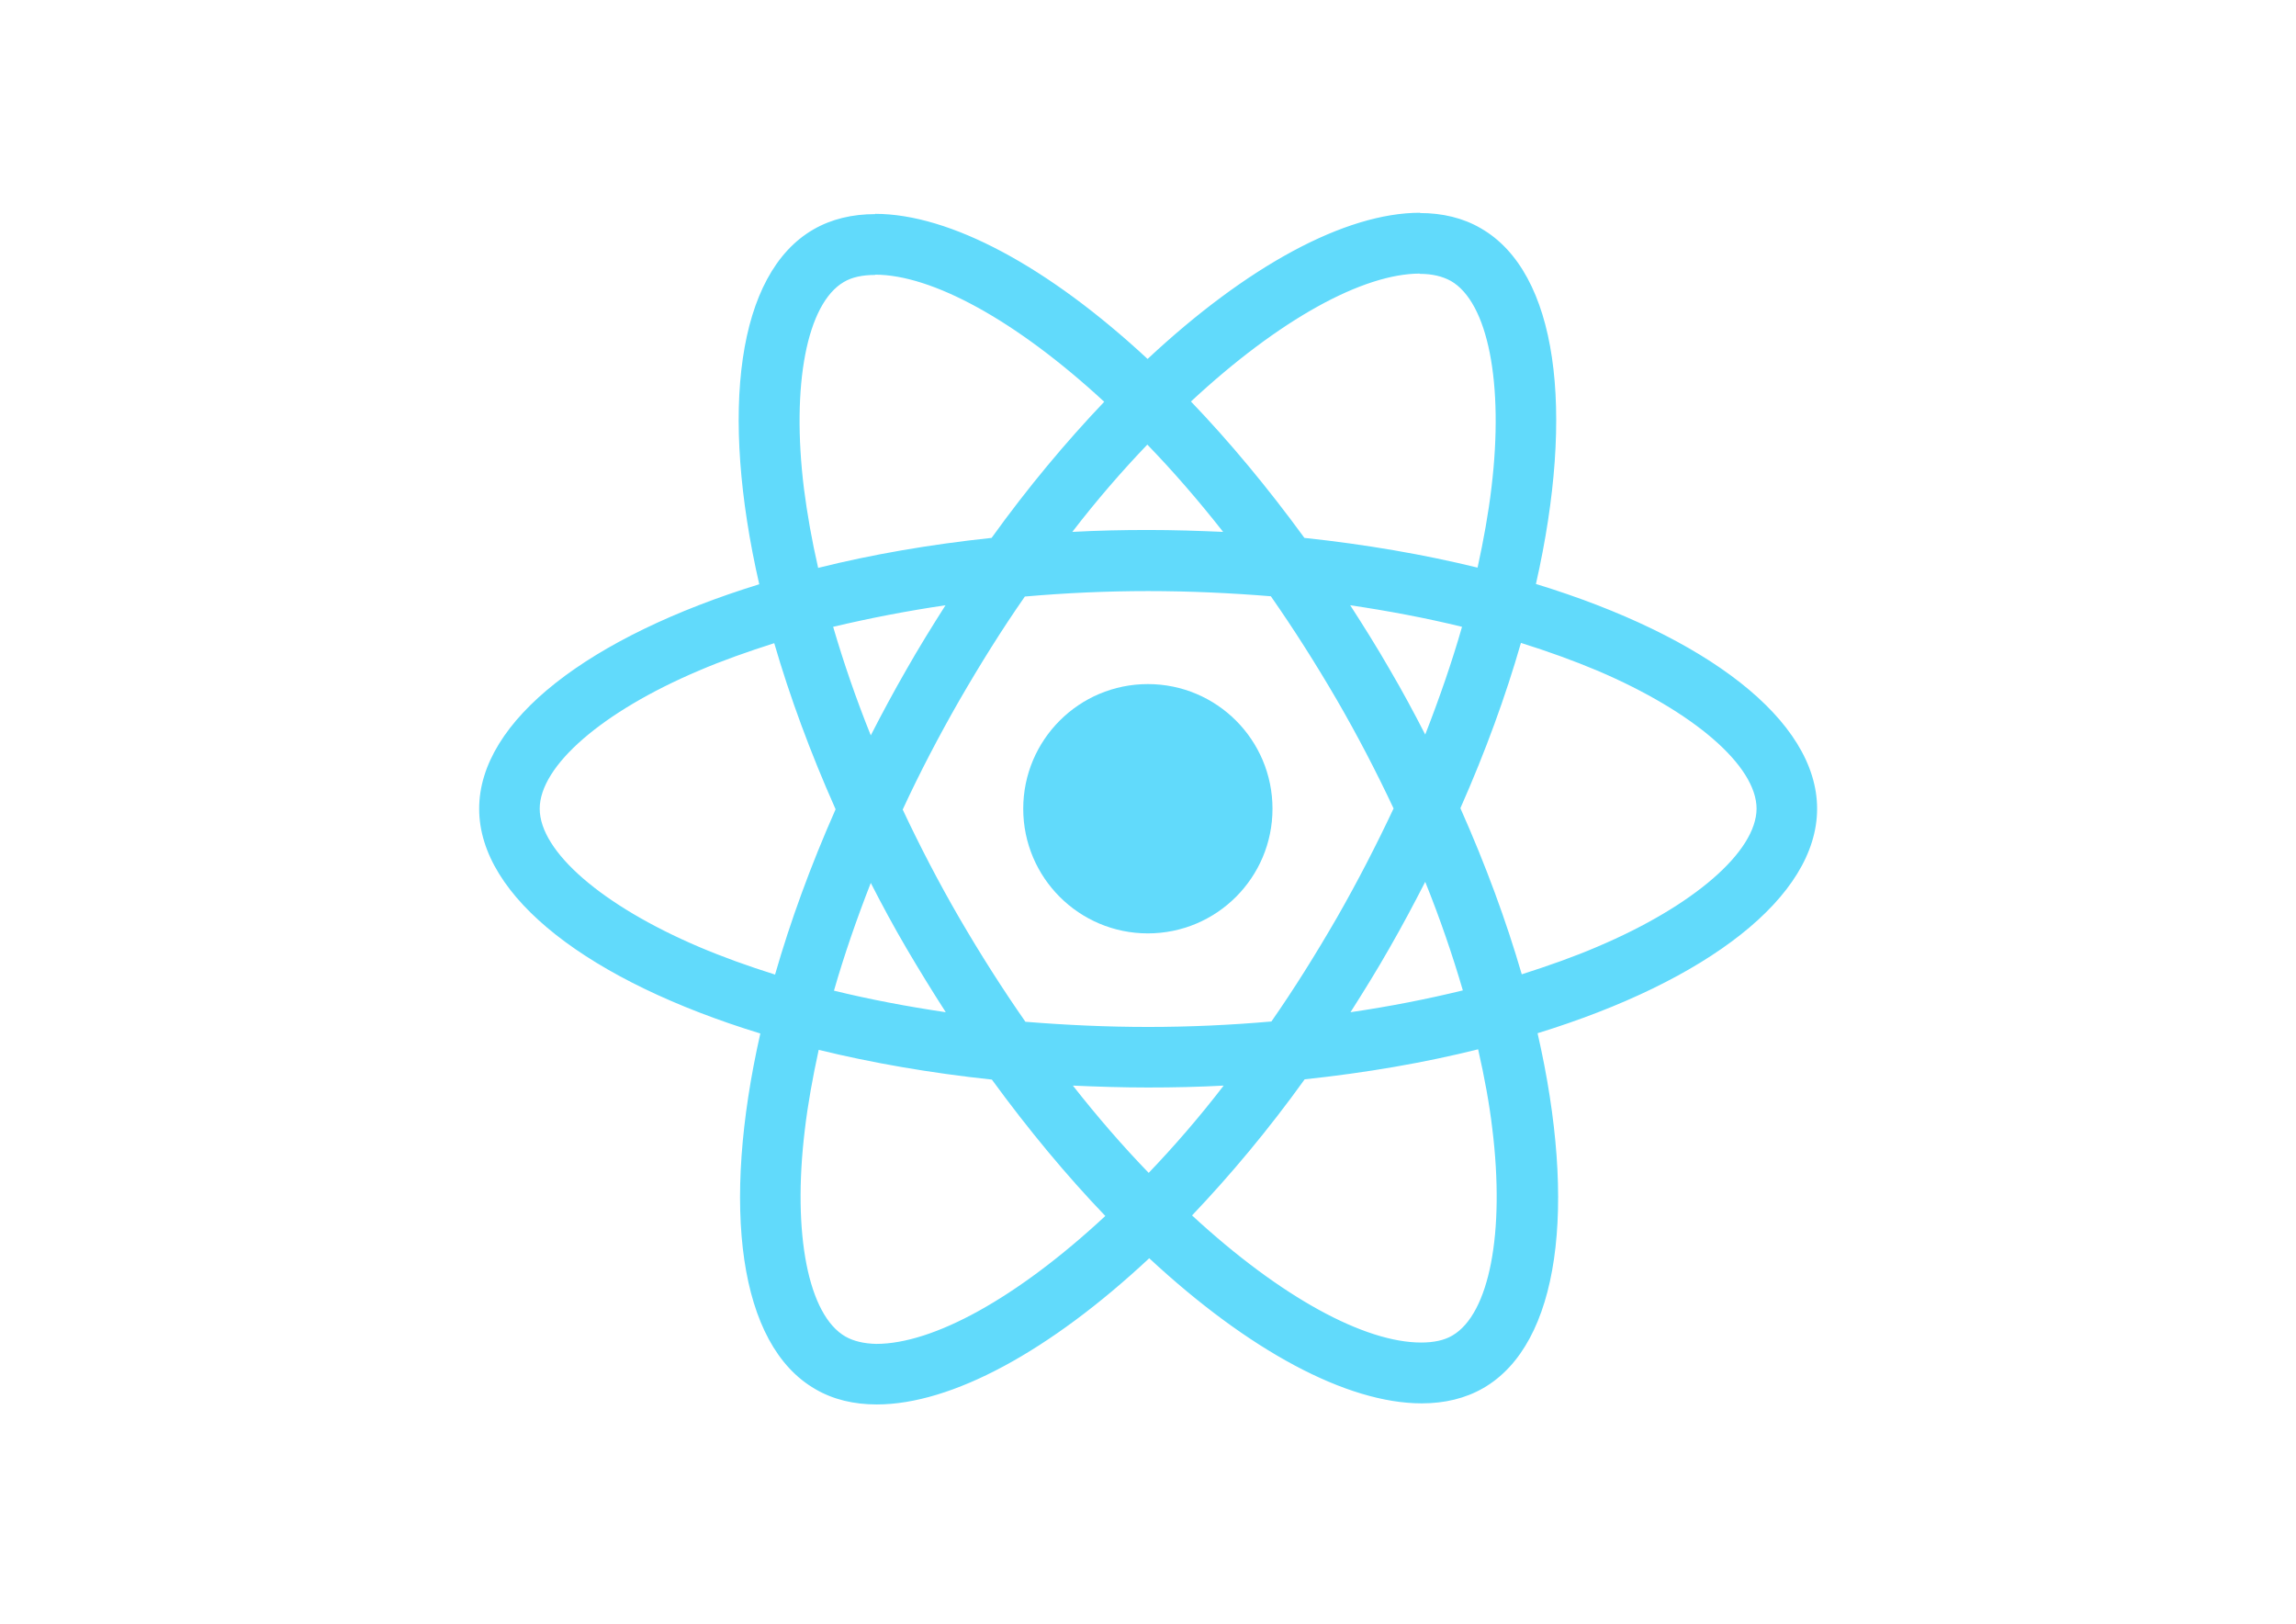
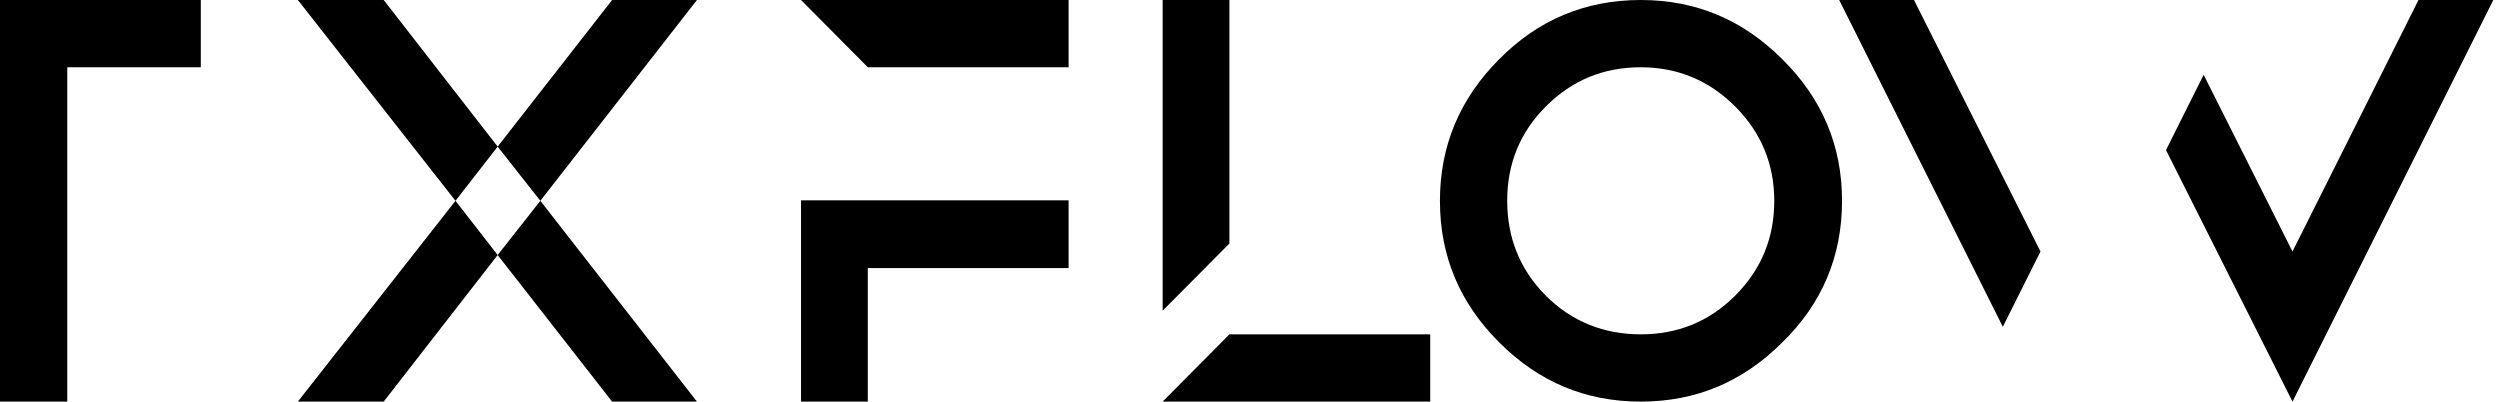
- <svg xmlns="http://www.w3.org/2000/svg" viewBox="0 0 841.9 595.3">
-   <g fill="#61DAFB">
-     <path d="M666.3 296.5c0-32.5-40.7-63.3-103.1-82.4 14.4-63.6 8-114.2-20.2-130.4-6.5-3.8-14.1-5.6-22.4-5.6v22.3c4.6 0 8.3.9 11.4 2.6 13.6 7.8 19.5 37.5 14.9 75.7-1.1 9.4-2.9 19.3-5.1 29.4-19.6-4.8-41-8.5-63.5-10.9-13.5-18.5-27.5-35.3-41.6-50 32.6-30.3 63.2-46.9 84-46.9V78c-27.5 0-63.5 19.6-99.9 53.6-36.4-33.8-72.4-53.2-99.9-53.2v22.3c20.7 0 51.4 16.5 84 46.6-14 14.7-28 31.4-41.3 49.9-22.6 2.4-44 6.1-63.6 11-2.3-10-4-19.7-5.2-29-4.7-38.2 1.1-67.9 14.6-75.8 3-1.8 6.9-2.6 11.5-2.6V78.5c-8.4 0-16 1.8-22.6 5.6-28.1 16.2-34.4 66.7-19.9 130.1-62.2 19.2-102.7 49.9-102.7 82.3 0 32.5 40.7 63.3 103.1 82.4-14.4 63.6-8 114.2 20.2 130.4 6.5 3.8 14.1 5.6 22.5 5.6 27.5 0 63.5-19.6 99.9-53.6 36.4 33.8 72.4 53.2 99.9 53.2 8.4 0 16-1.8 22.6-5.6 28.1-16.2 34.4-66.7 19.9-130.1 62-19.1 102.5-49.9 102.5-82.3zm-130.2-66.7c-3.7 12.9-8.3 26.2-13.5 39.5-4.1-8-8.4-16-13.1-24-4.6-8-9.5-15.8-14.4-23.4 14.2 2.1 27.9 4.7 41 7.9zm-45.8 106.5c-7.8 13.5-15.8 26.3-24.1 38.2-14.9 1.3-30 2-45.2 2-15.1 0-30.2-.7-45-1.9-8.3-11.9-16.4-24.6-24.2-38-7.6-13.1-14.5-26.4-20.8-39.8 6.2-13.4 13.2-26.8 20.7-39.9 7.8-13.5 15.8-26.3 24.1-38.2 14.9-1.3 30-2 45.2-2 15.1 0 30.2.7 45 1.9 8.3 11.9 16.4 24.6 24.2 38 7.6 13.1 14.5 26.4 20.8 39.8-6.3 13.4-13.2 26.8-20.7 39.9zm32.3-13c5.4 13.4 10 26.8 13.8 39.8-13.1 3.2-26.9 5.9-41.2 8 4.9-7.7 9.8-15.6 14.4-23.7 4.6-8 8.9-16.1 13-24.1zM421.2 430c-9.3-9.6-18.6-20.3-27.8-32 9 .4 18.2.7 27.5.7 9.4 0 18.7-.2 27.8-.7-9 11.7-18.3 22.4-27.5 32zm-74.4-58.9c-14.2-2.1-27.9-4.7-41-7.9 3.7-12.9 8.3-26.2 13.5-39.5 4.1 8 8.4 16 13.1 24 4.7 8 9.5 15.8 14.4 23.4zM420.7 163c9.3 9.6 18.6 20.3 27.8 32-9-.4-18.2-.7-27.5-.7-9.4 0-18.7.2-27.8.7 9-11.7 18.3-22.4 27.5-32zm-74 58.9c-4.9 7.7-9.8 15.6-14.4 23.7-4.6 8-8.9 16-13 24-5.4-13.4-10-26.8-13.8-39.8 13.1-3.1 26.9-5.8 41.2-7.9zm-90.5 125.2c-35.4-15.1-58.3-34.9-58.3-50.6 0-15.7 22.9-35.6 58.3-50.6 8.6-3.7 18-7 27.7-10.1 5.7 19.6 13.2 40 22.5 60.9-9.2 20.8-16.6 41.1-22.2 60.6-9.9-3.1-19.3-6.5-28-10.2zM310 490c-13.6-7.8-19.5-37.5-14.9-75.7 1.1-9.4 2.9-19.3 5.1-29.4 19.6 4.8 41 8.5 63.5 10.9 13.5 18.5 27.5 35.3 41.6 50-32.6 30.3-63.2 46.9-84 46.9-4.5-.1-8.3-1-11.3-2.7zm237.2-76.2c4.7 38.2-1.1 67.9-14.6 75.8-3 1.8-6.9 2.6-11.5 2.6-20.7 0-51.4-16.5-84-46.6 14-14.7 28-31.4 41.3-49.9 22.6-2.4 44-6.1 63.6-11 2.3 10.1 4.1 19.8 5.2 29.1zm38.5-66.7c-8.6 3.7-18 7-27.7 10.1-5.7-19.6-13.2-40-22.5-60.9 9.2-20.8 16.6-41.1 22.2-60.6 9.9 3.1 19.3 6.5 28.1 10.2 35.4 15.1 58.3 34.9 58.3 50.6-.1 15.7-23 35.6-58.4 50.6zM320.8 78.4z" />
-     <circle cx="420.9" cy="296.5" r="45.7" />
-     <path d="M520.5 78.1z" />
+ <svg xmlns="http://www.w3.org/2000/svg" width="249px" height="40px" viewBox="0 0 249 40" version="1.1">
+   <g id="Page-1" stroke="none" stroke-width="1" fill="none" fill-rule="evenodd">
+     <g id="Artboard-Copy" transform="translate(-23, -20)" fill="#000000" fill-rule="nonzero">
+       <path d="M23,20 L43,20 L43,26.7 L29.7,26.7 L29.7,60 L23,60 L23,20 Z M61.217,20 L72.567,34.6 L68.367,40 L52.667,20 L61.217,20 Z M52.667,60 L68.367,40 L72.567,45.4 L61.217,60 L52.667,60 Z M92.417,20 L76.817,40 L72.567,34.6 L83.967,20 L92.417,20 Z M72.567,45.4 L76.817,40 L92.417,60 L83.967,60 L72.567,45.4 Z M102.783,39.95 L129.433,39.95 L129.433,46.7 L109.433,46.7 L109.433,60 L102.783,60 L102.783,39.95 Z M102.783,20 L129.433,20 L129.433,26.7 L109.433,26.7 L102.783,20 Z M145.45,53.3 L165.45,53.3 L165.45,60 L138.8,60 L145.45,53.3 Z M138.8,20 L145.45,20 L145.45,44.25 L138.8,50.95 L138.8,20 Z M186.417,20 C191.967,20 196.617,22 200.517,25.9 C204.467,29.8 206.467,34.5 206.467,40 C206.467,45.55 204.467,50.25 200.517,54.1 C196.617,58 191.967,60 186.417,60 C180.867,60 176.217,58 172.317,54.1 C168.417,50.2 166.417,45.55 166.417,40 C166.417,34.5 168.417,29.8 172.317,25.9 C176.167,22 180.867,20 186.417,20 Z M186.417,26.7 C182.767,26.7 179.617,27.95 176.967,30.6 C174.367,33.2 173.117,36.35 173.117,40 C173.117,43.65 174.367,46.85 176.967,49.45 C179.567,52.05 182.767,53.3 186.417,53.3 C190.067,53.3 193.217,52.05 195.817,49.45 C198.467,46.8 199.717,43.65 199.717,40 C199.717,36.35 198.417,33.2 195.817,30.6 C193.217,28 190.067,26.7 186.417,26.7 Z M213.633,20 L226.233,45.05 L222.483,52.55 L206.183,20 L213.633,20 Z M263.883,20 L271.333,20 L251.333,60 L238.733,34.95 L242.483,27.45 L251.333,45.05 L263.883,20 Z" id="TXFLOW" />
+     </g>
  </g>
</svg>
